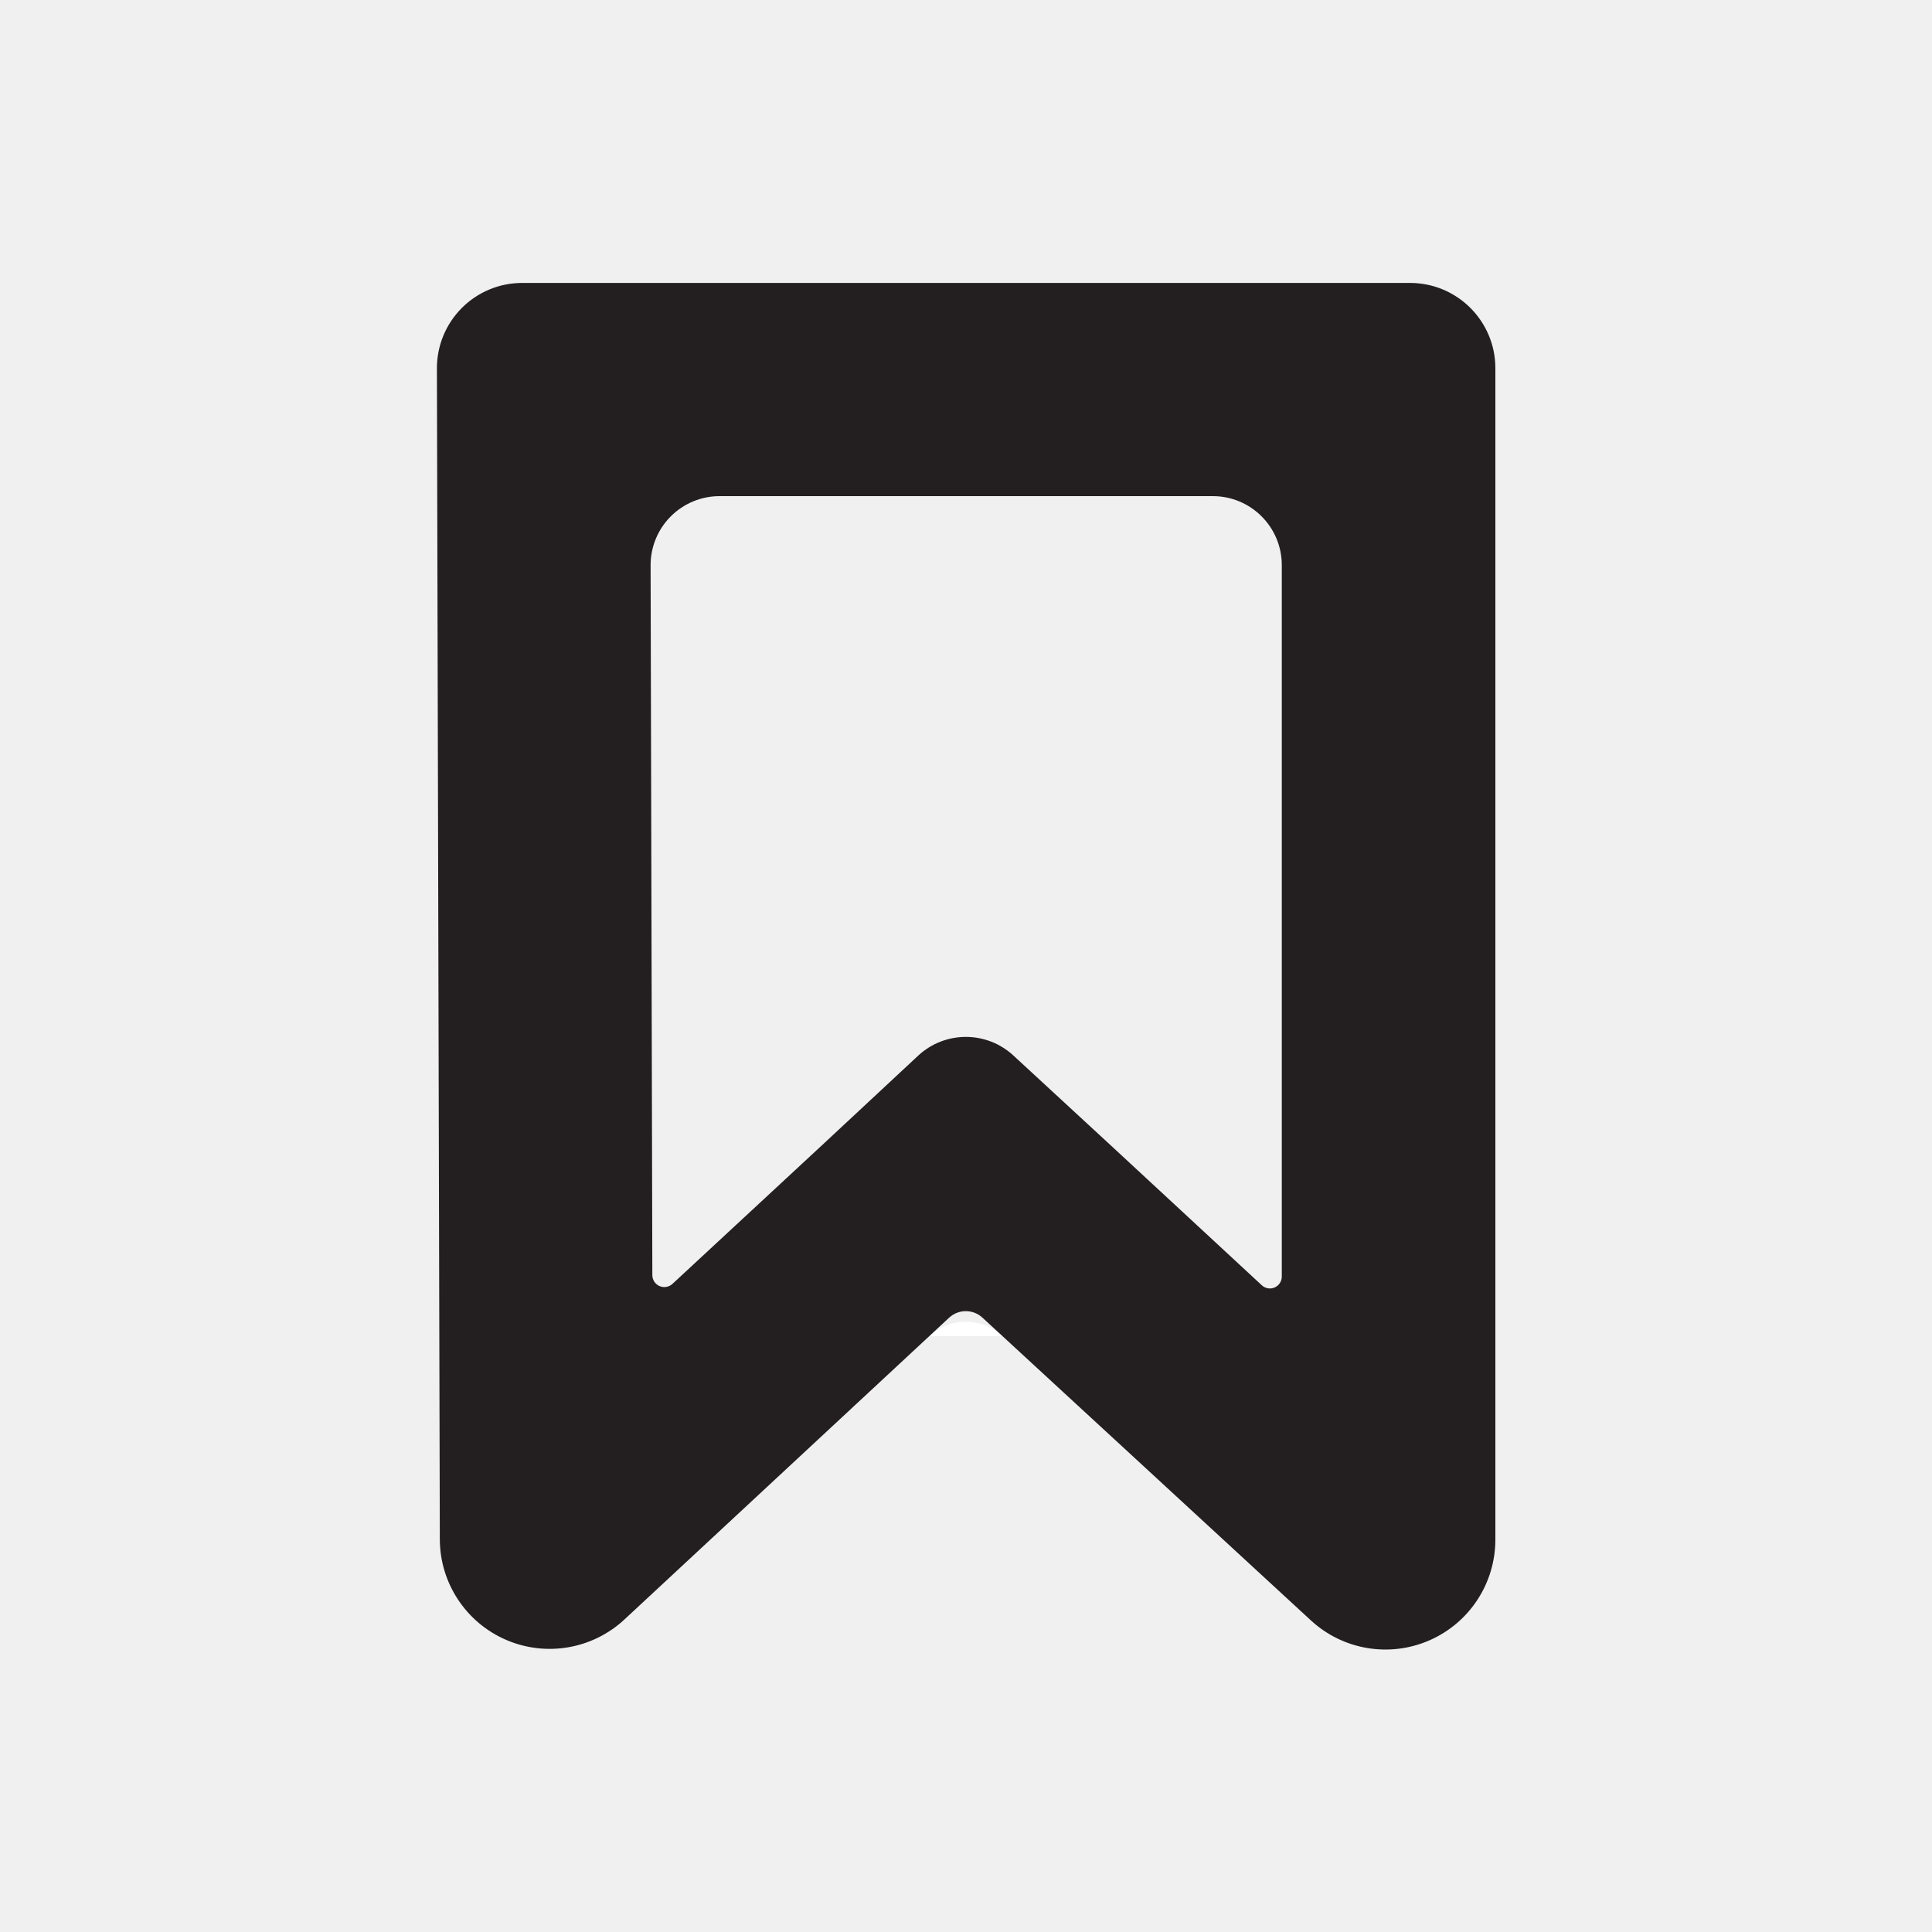
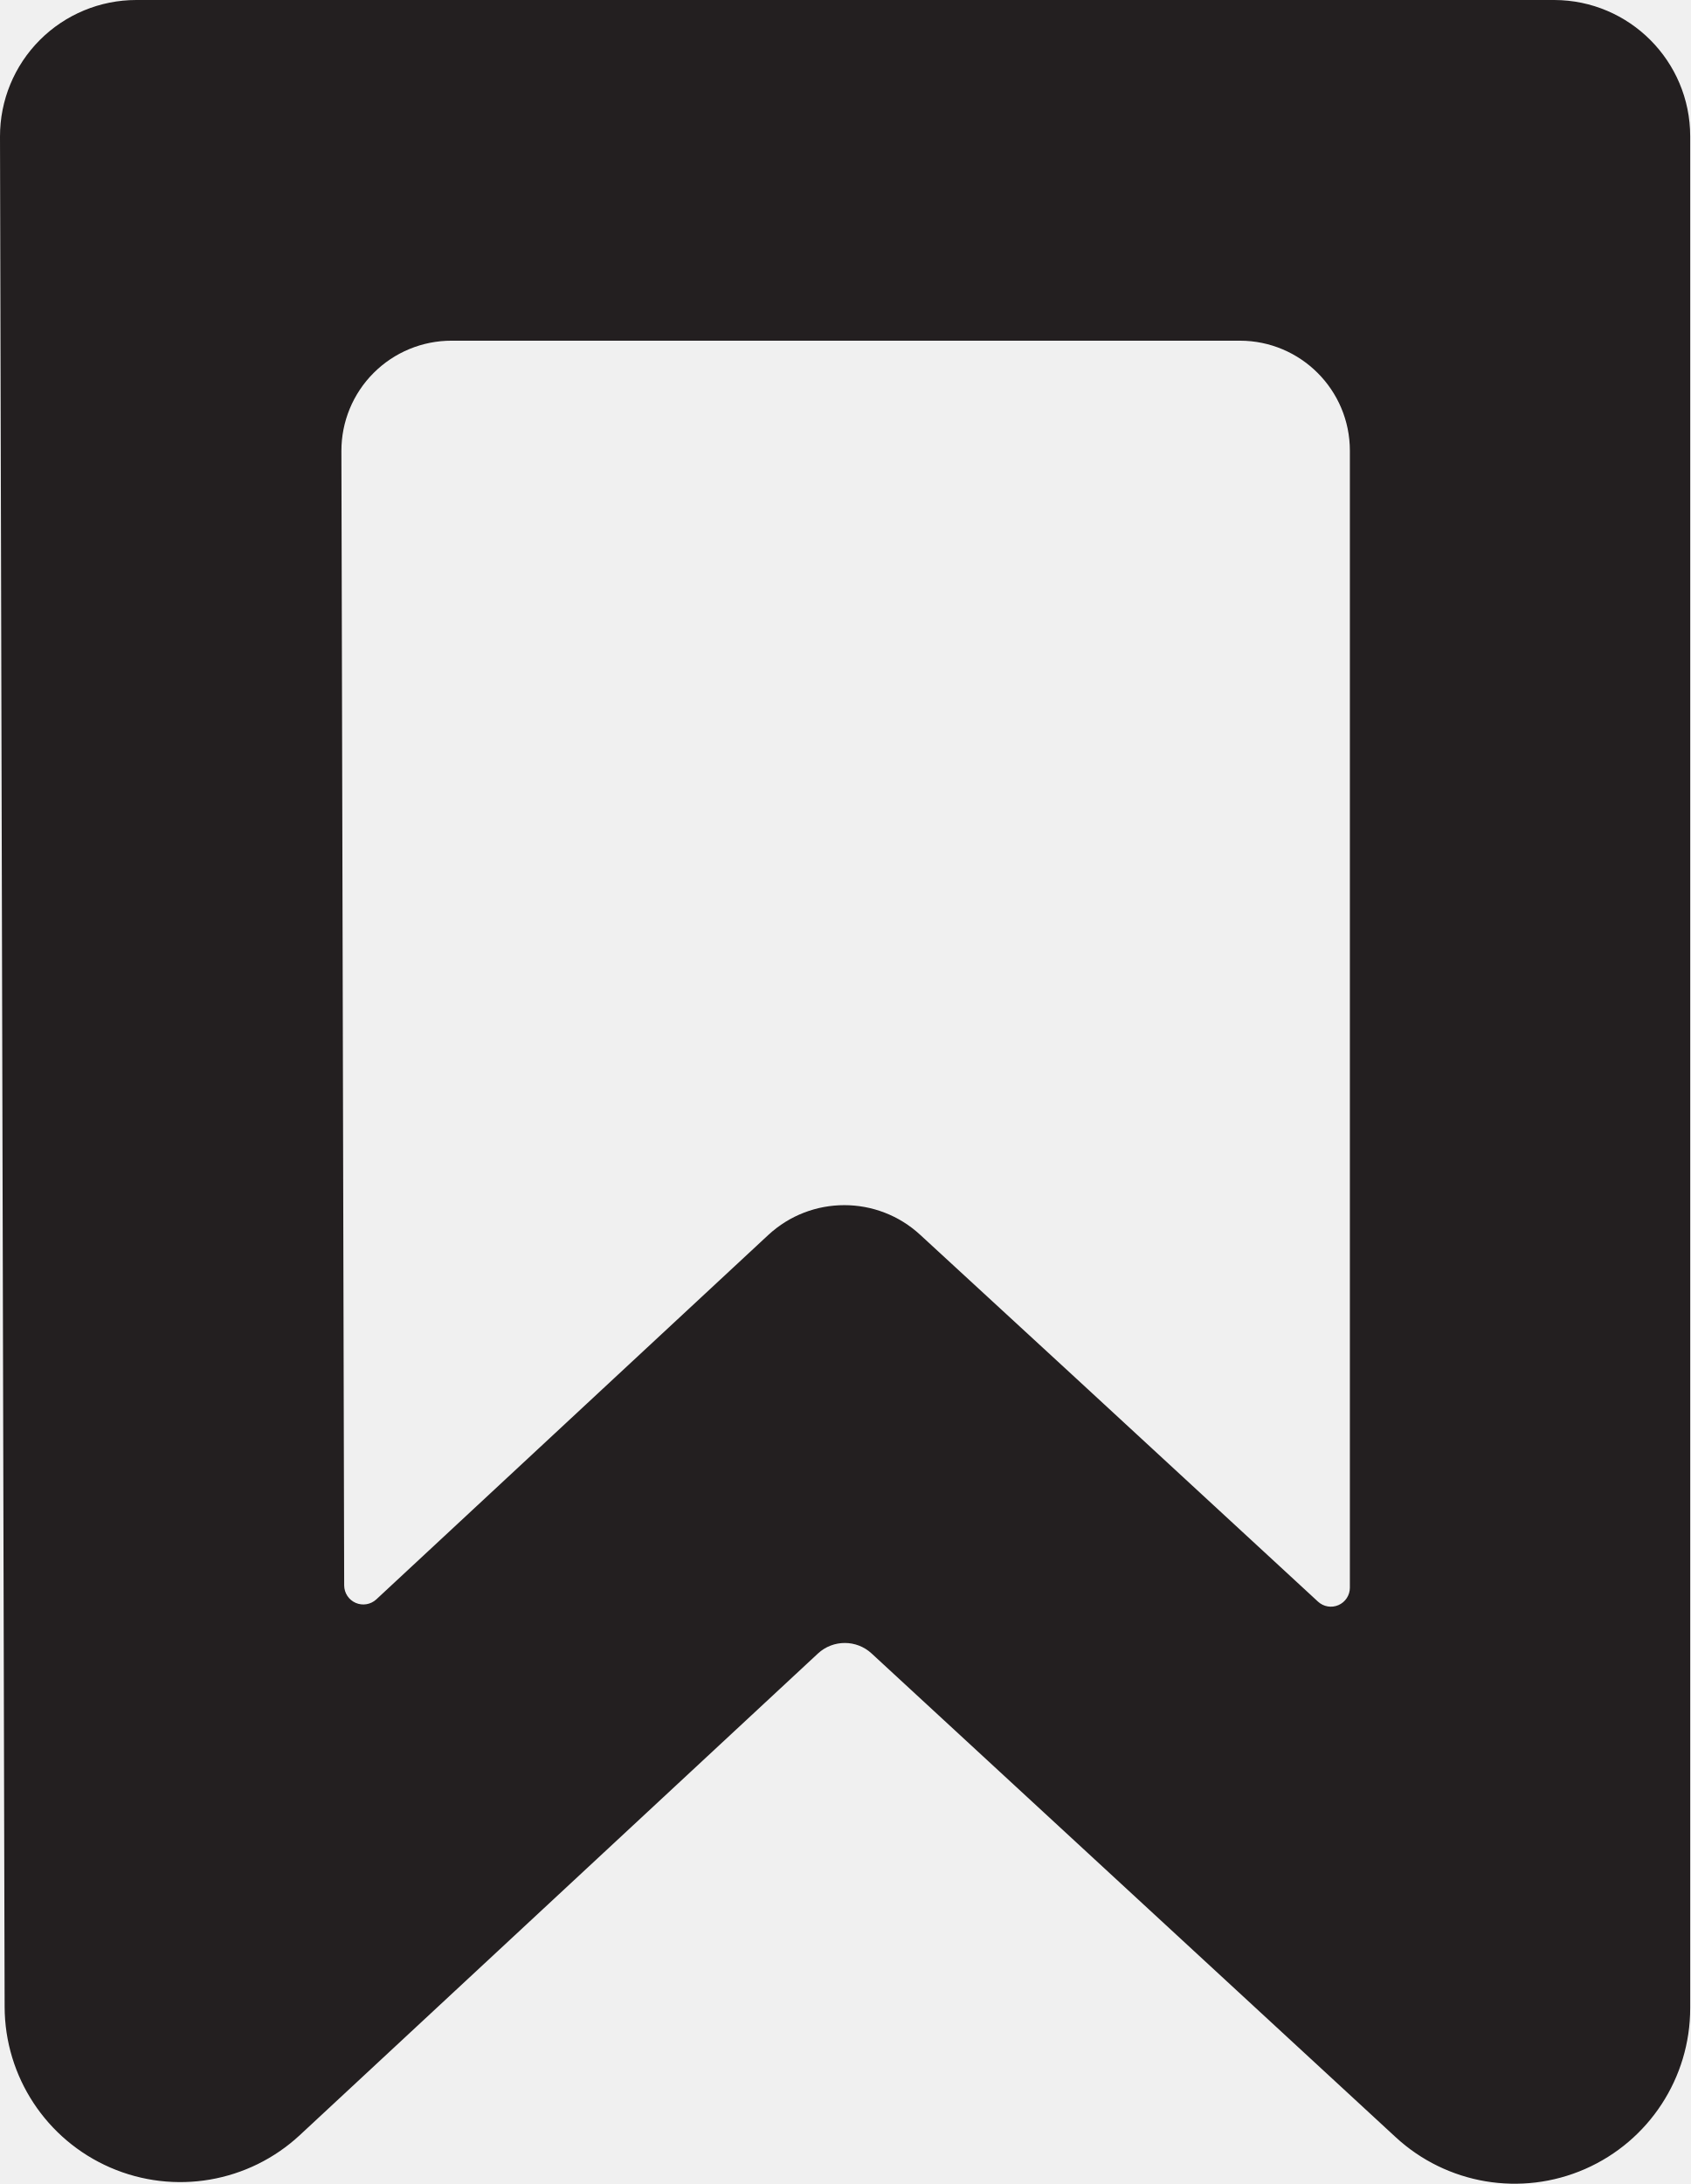
- <svg xmlns="http://www.w3.org/2000/svg" id="Layer_1" data-name="Layer 1" viewBox="0 0 200 200">
+ <svg xmlns="http://www.w3.org/2000/svg" viewBox="0 0 109.53 141.48">
  <defs>
-     <style>.cls-1{fill:#fff;}.cls-2{fill:#231f20;}</style>
+     <style>.cls-1{fill:#231f20;}</style>
  </defs>
-   <path class="cls-1" d="M103.78,138.31a5.59,5.59,0,0,0-7.59,0" />
-   <path class="cls-2" d="M132.69,58.5v73.64a1.23,1.23,0,0,1-2.07.91L115,118.58l-10.09-9.31a7.25,7.25,0,0,0-9.85,0L85,118.64,69.61,132.91a1.24,1.24,0,0,1-2.08-.9l-.18-73.49a7.14,7.14,0,0,1,7.13-7.16h51.07a7.14,7.14,0,0,1,7.14,7.14Zm-1.05-29.21H54.05a8.82,8.82,0,0,0-8.82,8.85l.3,121.2a11.37,11.37,0,0,0,19.12,8.3l33.6-31.23a2.54,2.54,0,0,1,3.46,0l34,31.34a11.38,11.38,0,0,0,19.09-8.36V38.12a8.83,8.83,0,0,0-8.83-8.83Z" />
+   <g id="Layer_2" data-name="Layer 2">
+     <g id="Layer_1-2" data-name="Layer 1">
+       <path class="cls-1" d="M100.7,0H8.83A8.83,8.83,0,0,0,0,8.85L.3,130a11.38,11.38,0,0,0,19.13,8.31L53,107.11a2.56,2.56,0,0,1,3.47,0l33.95,31.33a11.37,11.37,0,0,0,19.09-8.36V8.83A8.83,8.83,0,0,0,100.7,0ZM87.46,102.85a1.23,1.23,0,0,1-2.07.9L69.72,89.29,59.63,80a7.25,7.25,0,0,0-9.85,0L39.73,89.34,24.38,103.61a1.24,1.24,0,0,1-2.08-.9l-.18-73.49a7.13,7.13,0,0,1,7.14-7.15H80.33a7.13,7.13,0,0,1,7.13,7.13Z" />
+     </g>
+   </g>
</svg>
